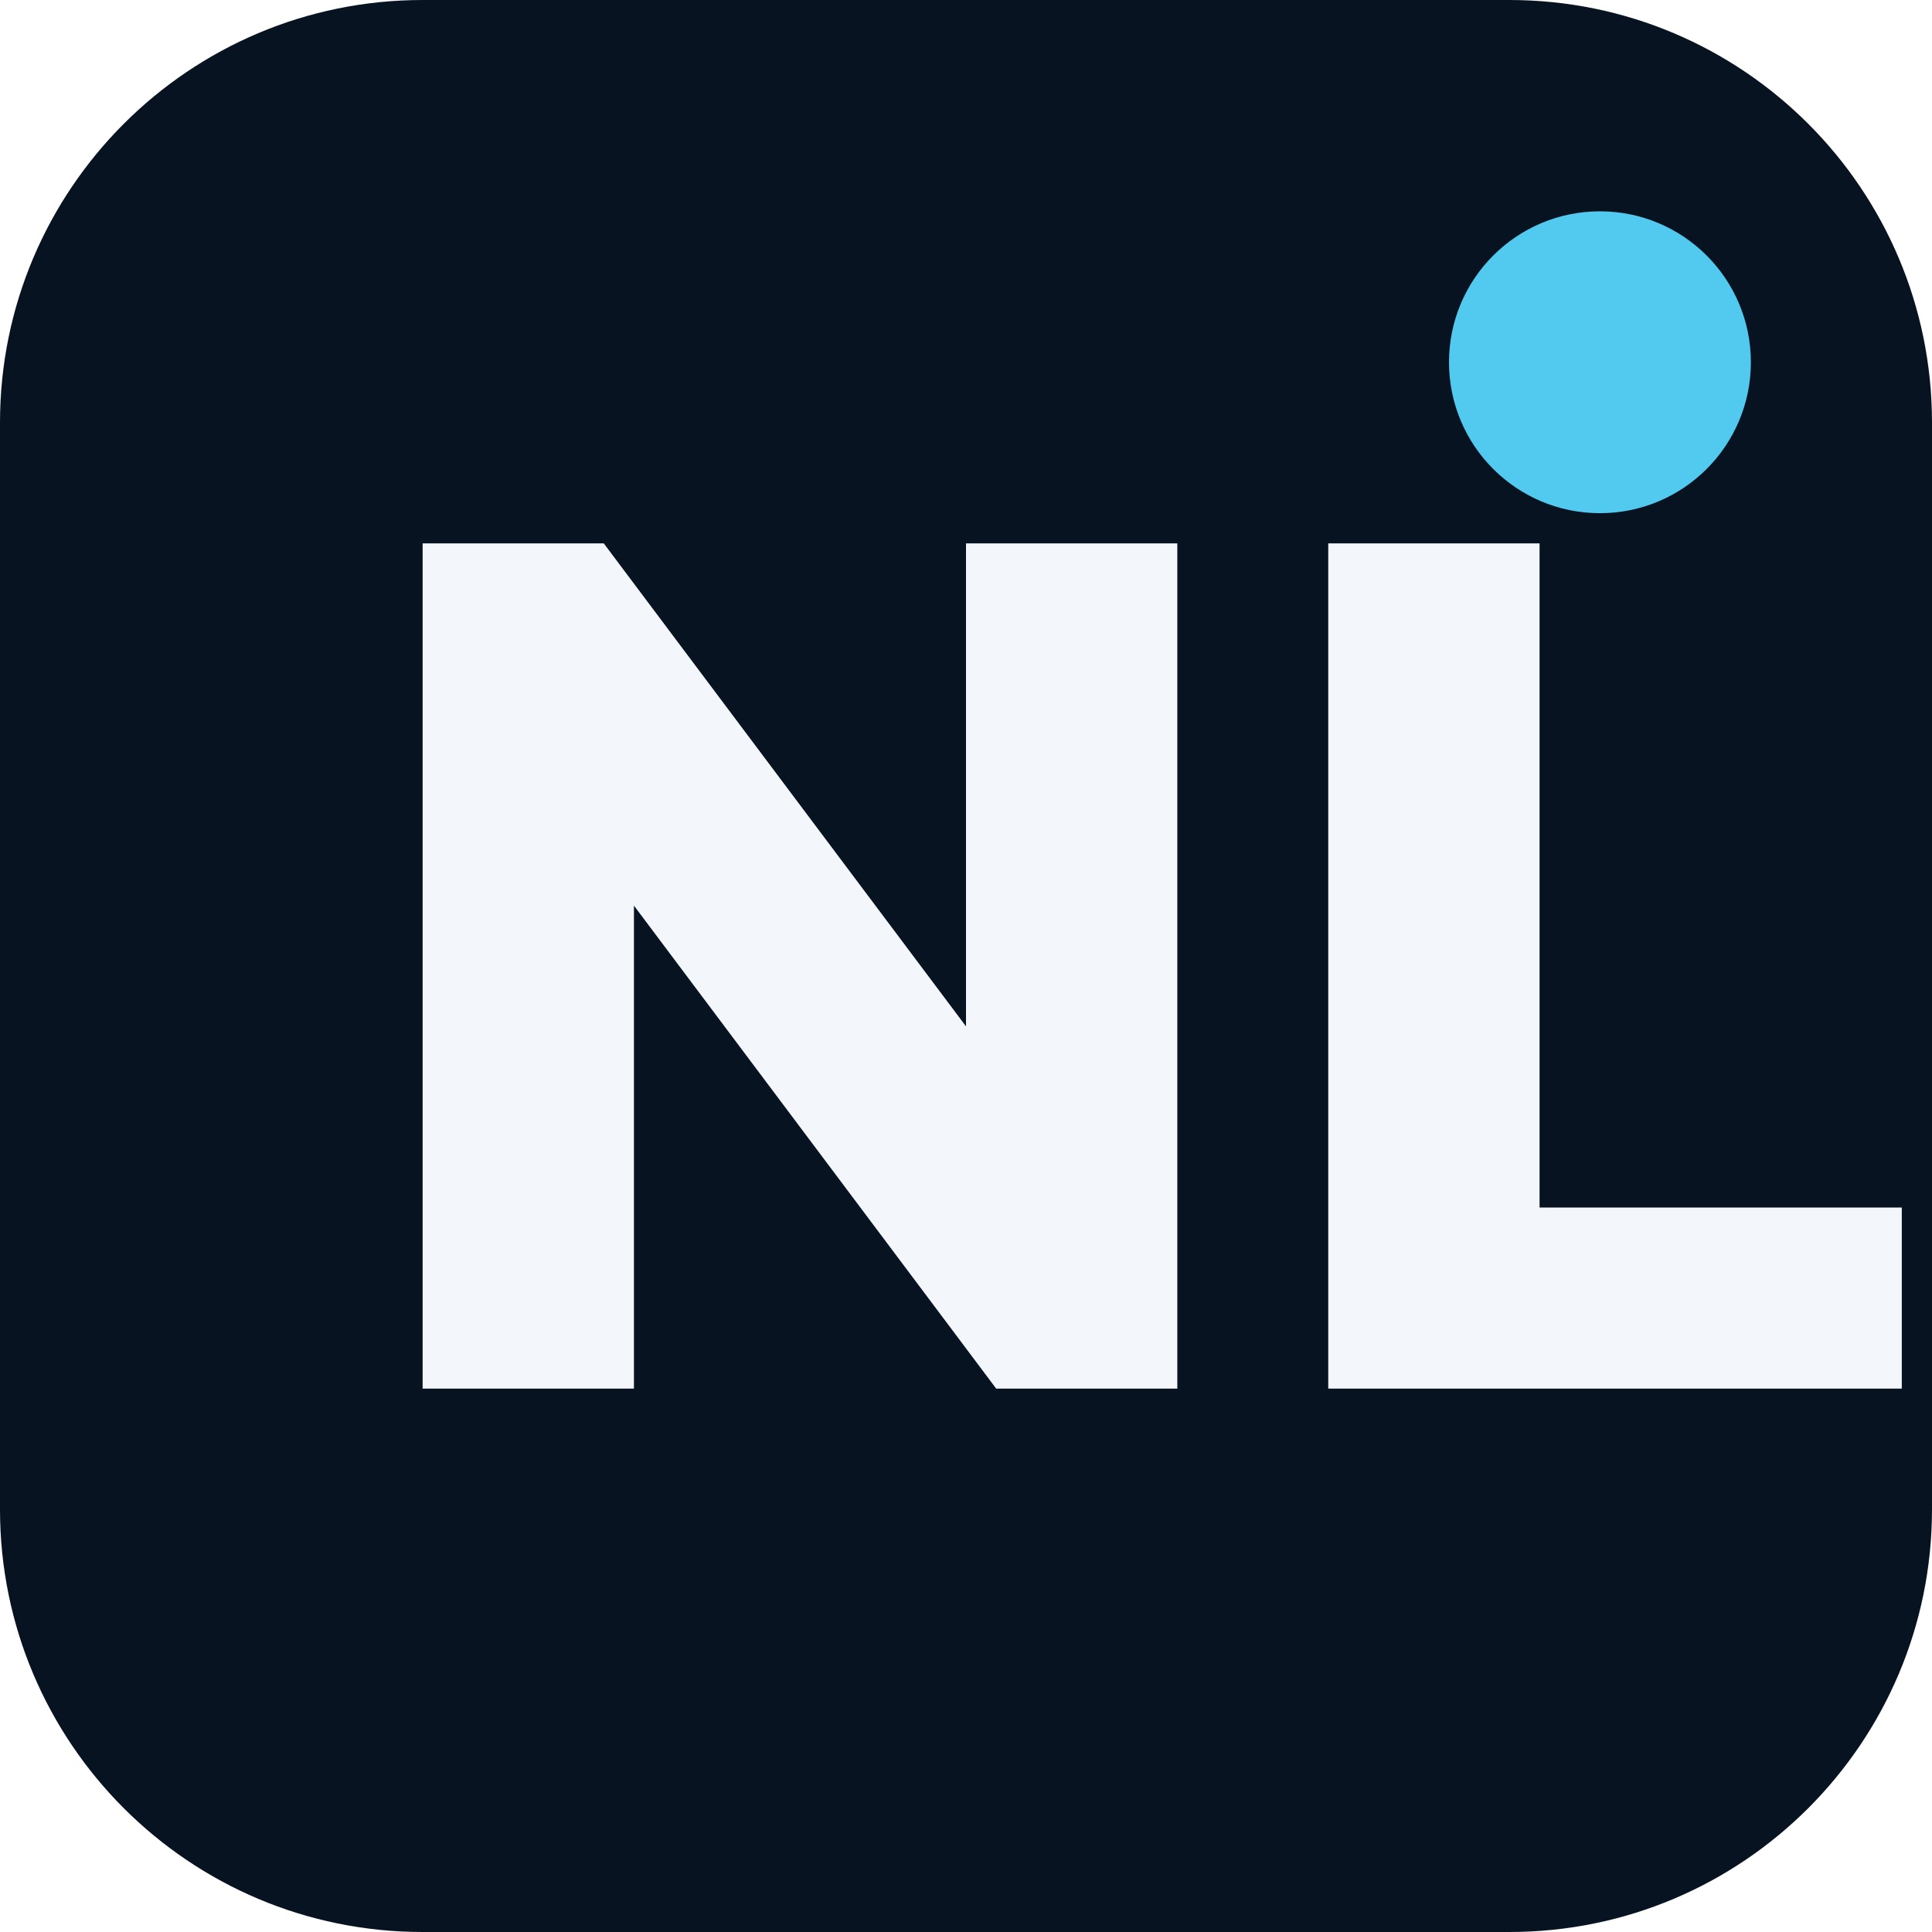
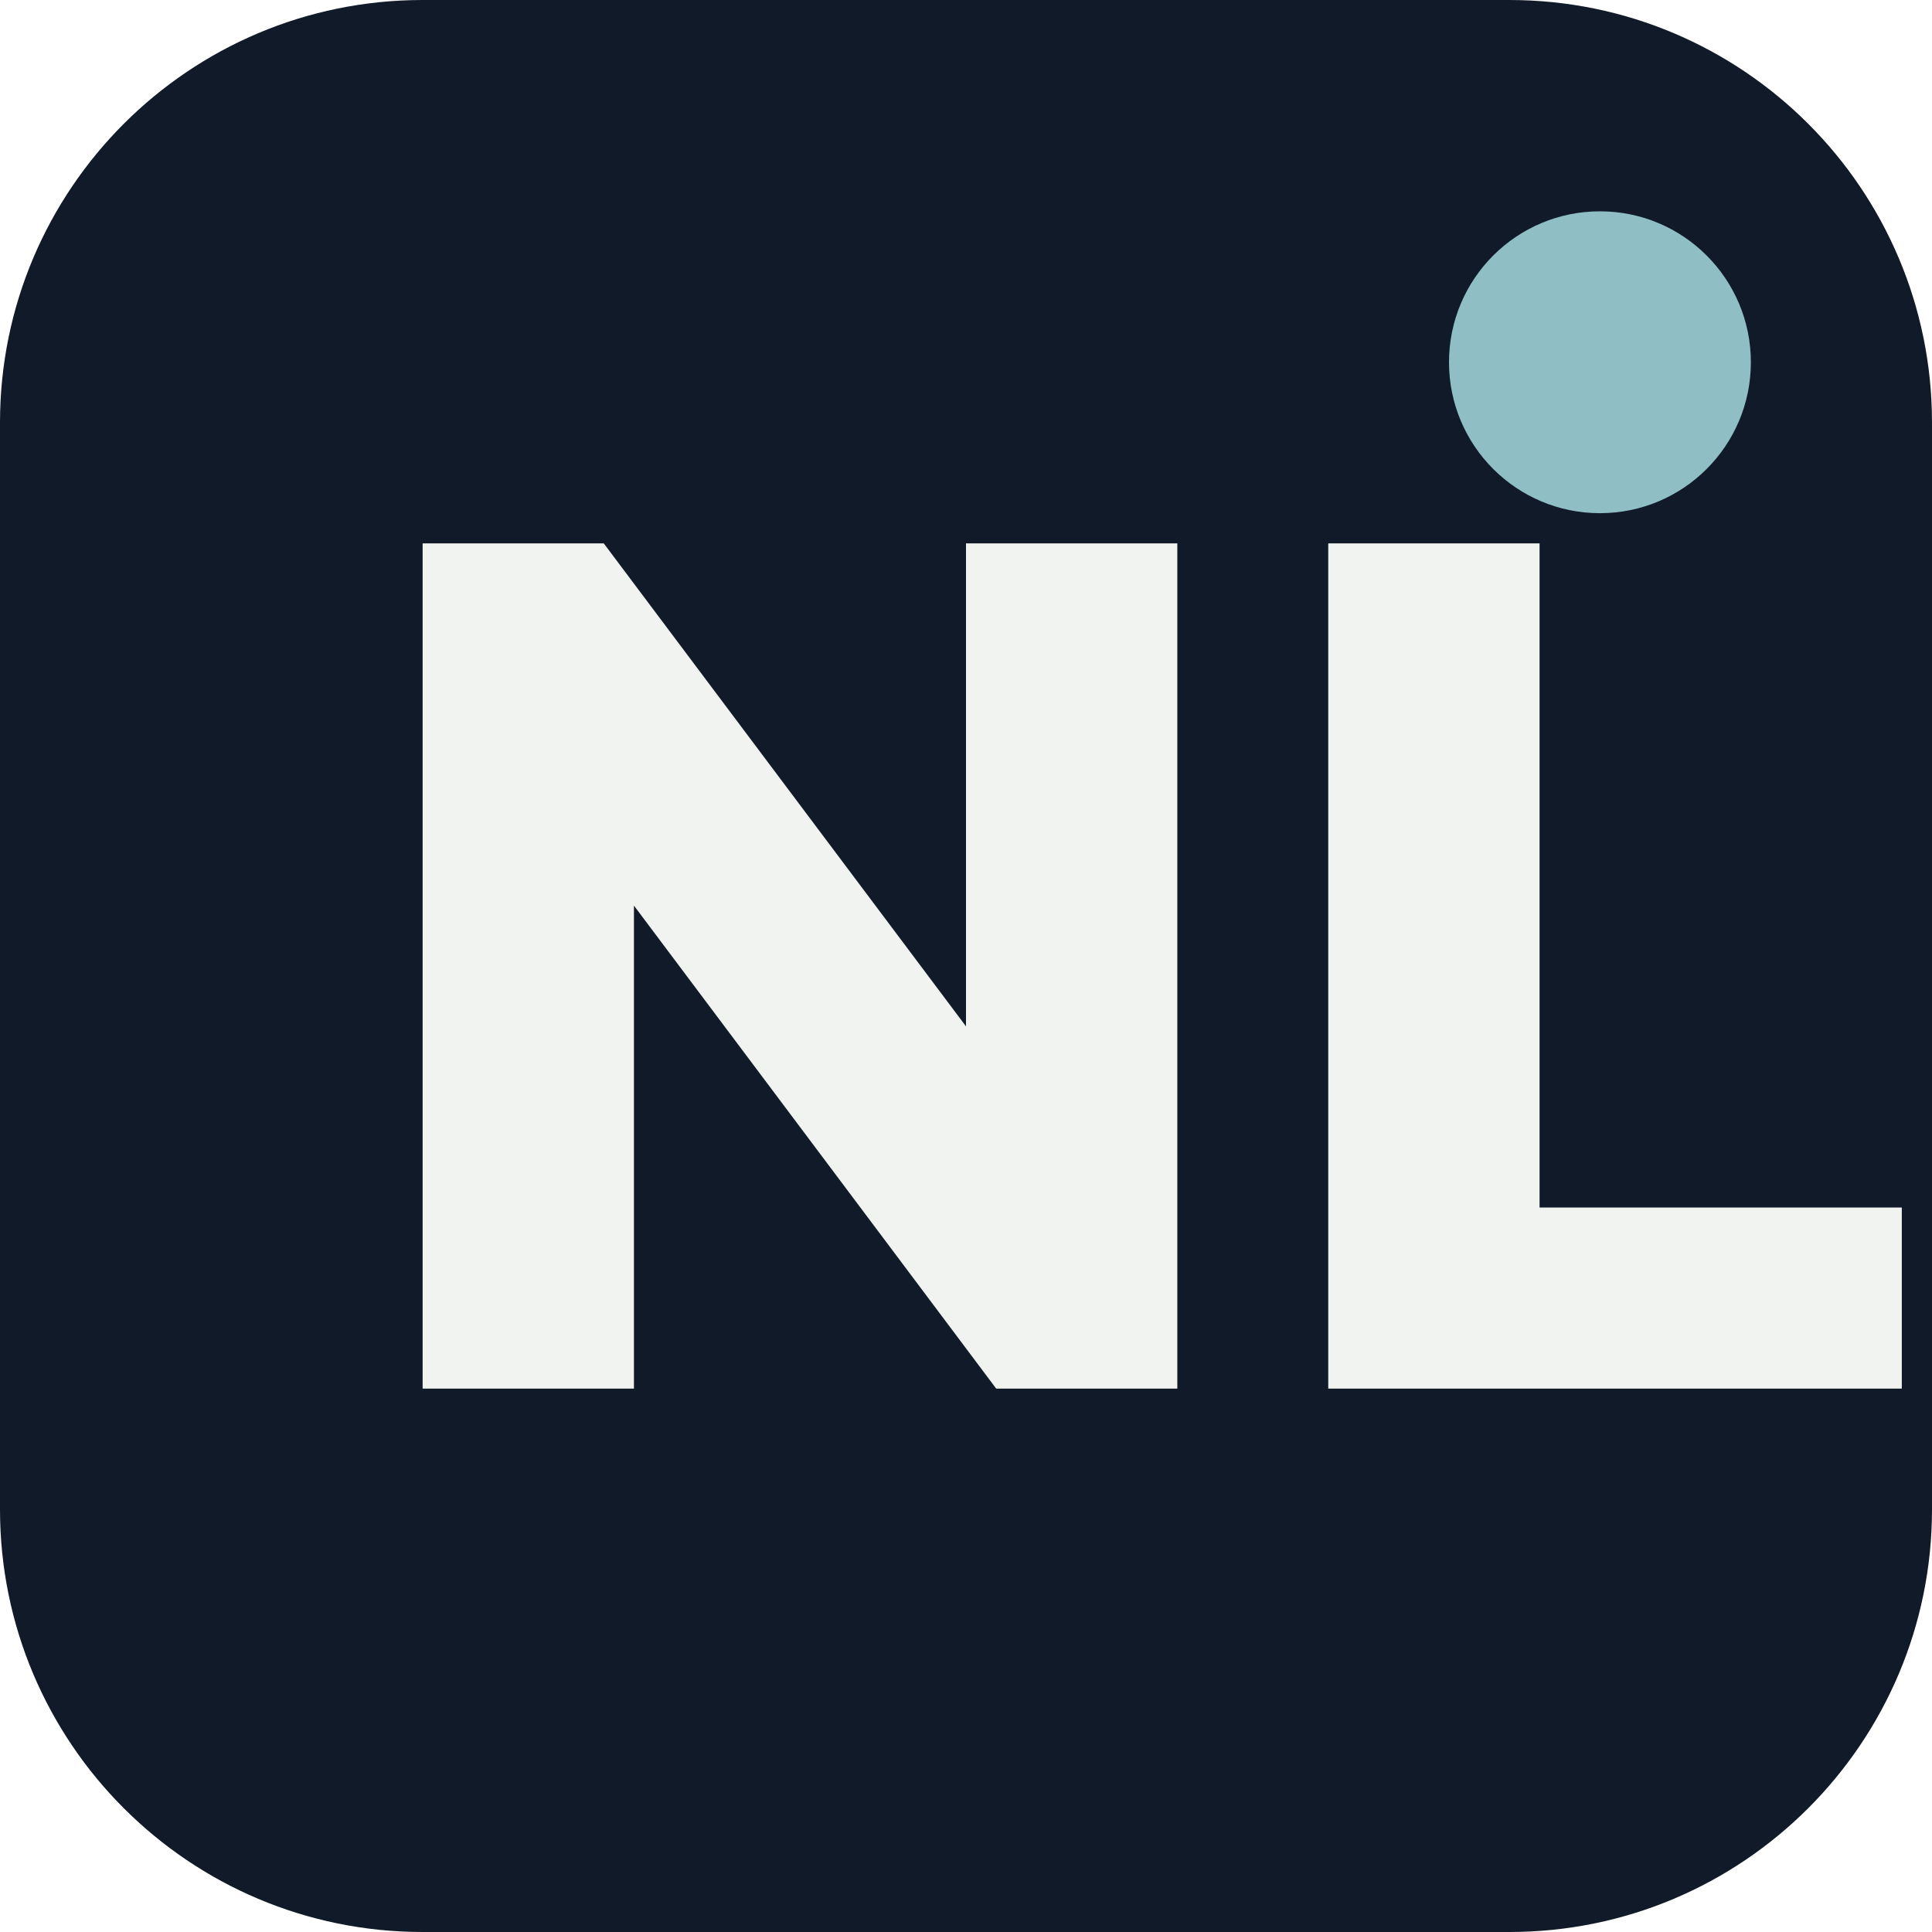
<svg xmlns="http://www.w3.org/2000/svg" viewBox="0 0 64 64">
-   <rect width="64" height="64" rx="14" fill="#081321" />
-   <path d="M14 46V18h6l12 16V18h7v28h-6L21 30v16zm30 0V18h7v22h12v6z" fill="#f3f7fc" />
-   <circle cx="53" cy="12" r="5" fill="#52c9ee" />
+   <rect width="64" height="64" rx="14" fill="#101a28" />
+   <path d="M14 46V18h6l12 16V18h7v28h-6L21 30v16zm30 0V18h7v22h12v6z" fill="#f0f3ef" />
+   <circle cx="53" cy="12" r="5" fill="#8fbec5" />
</svg>
